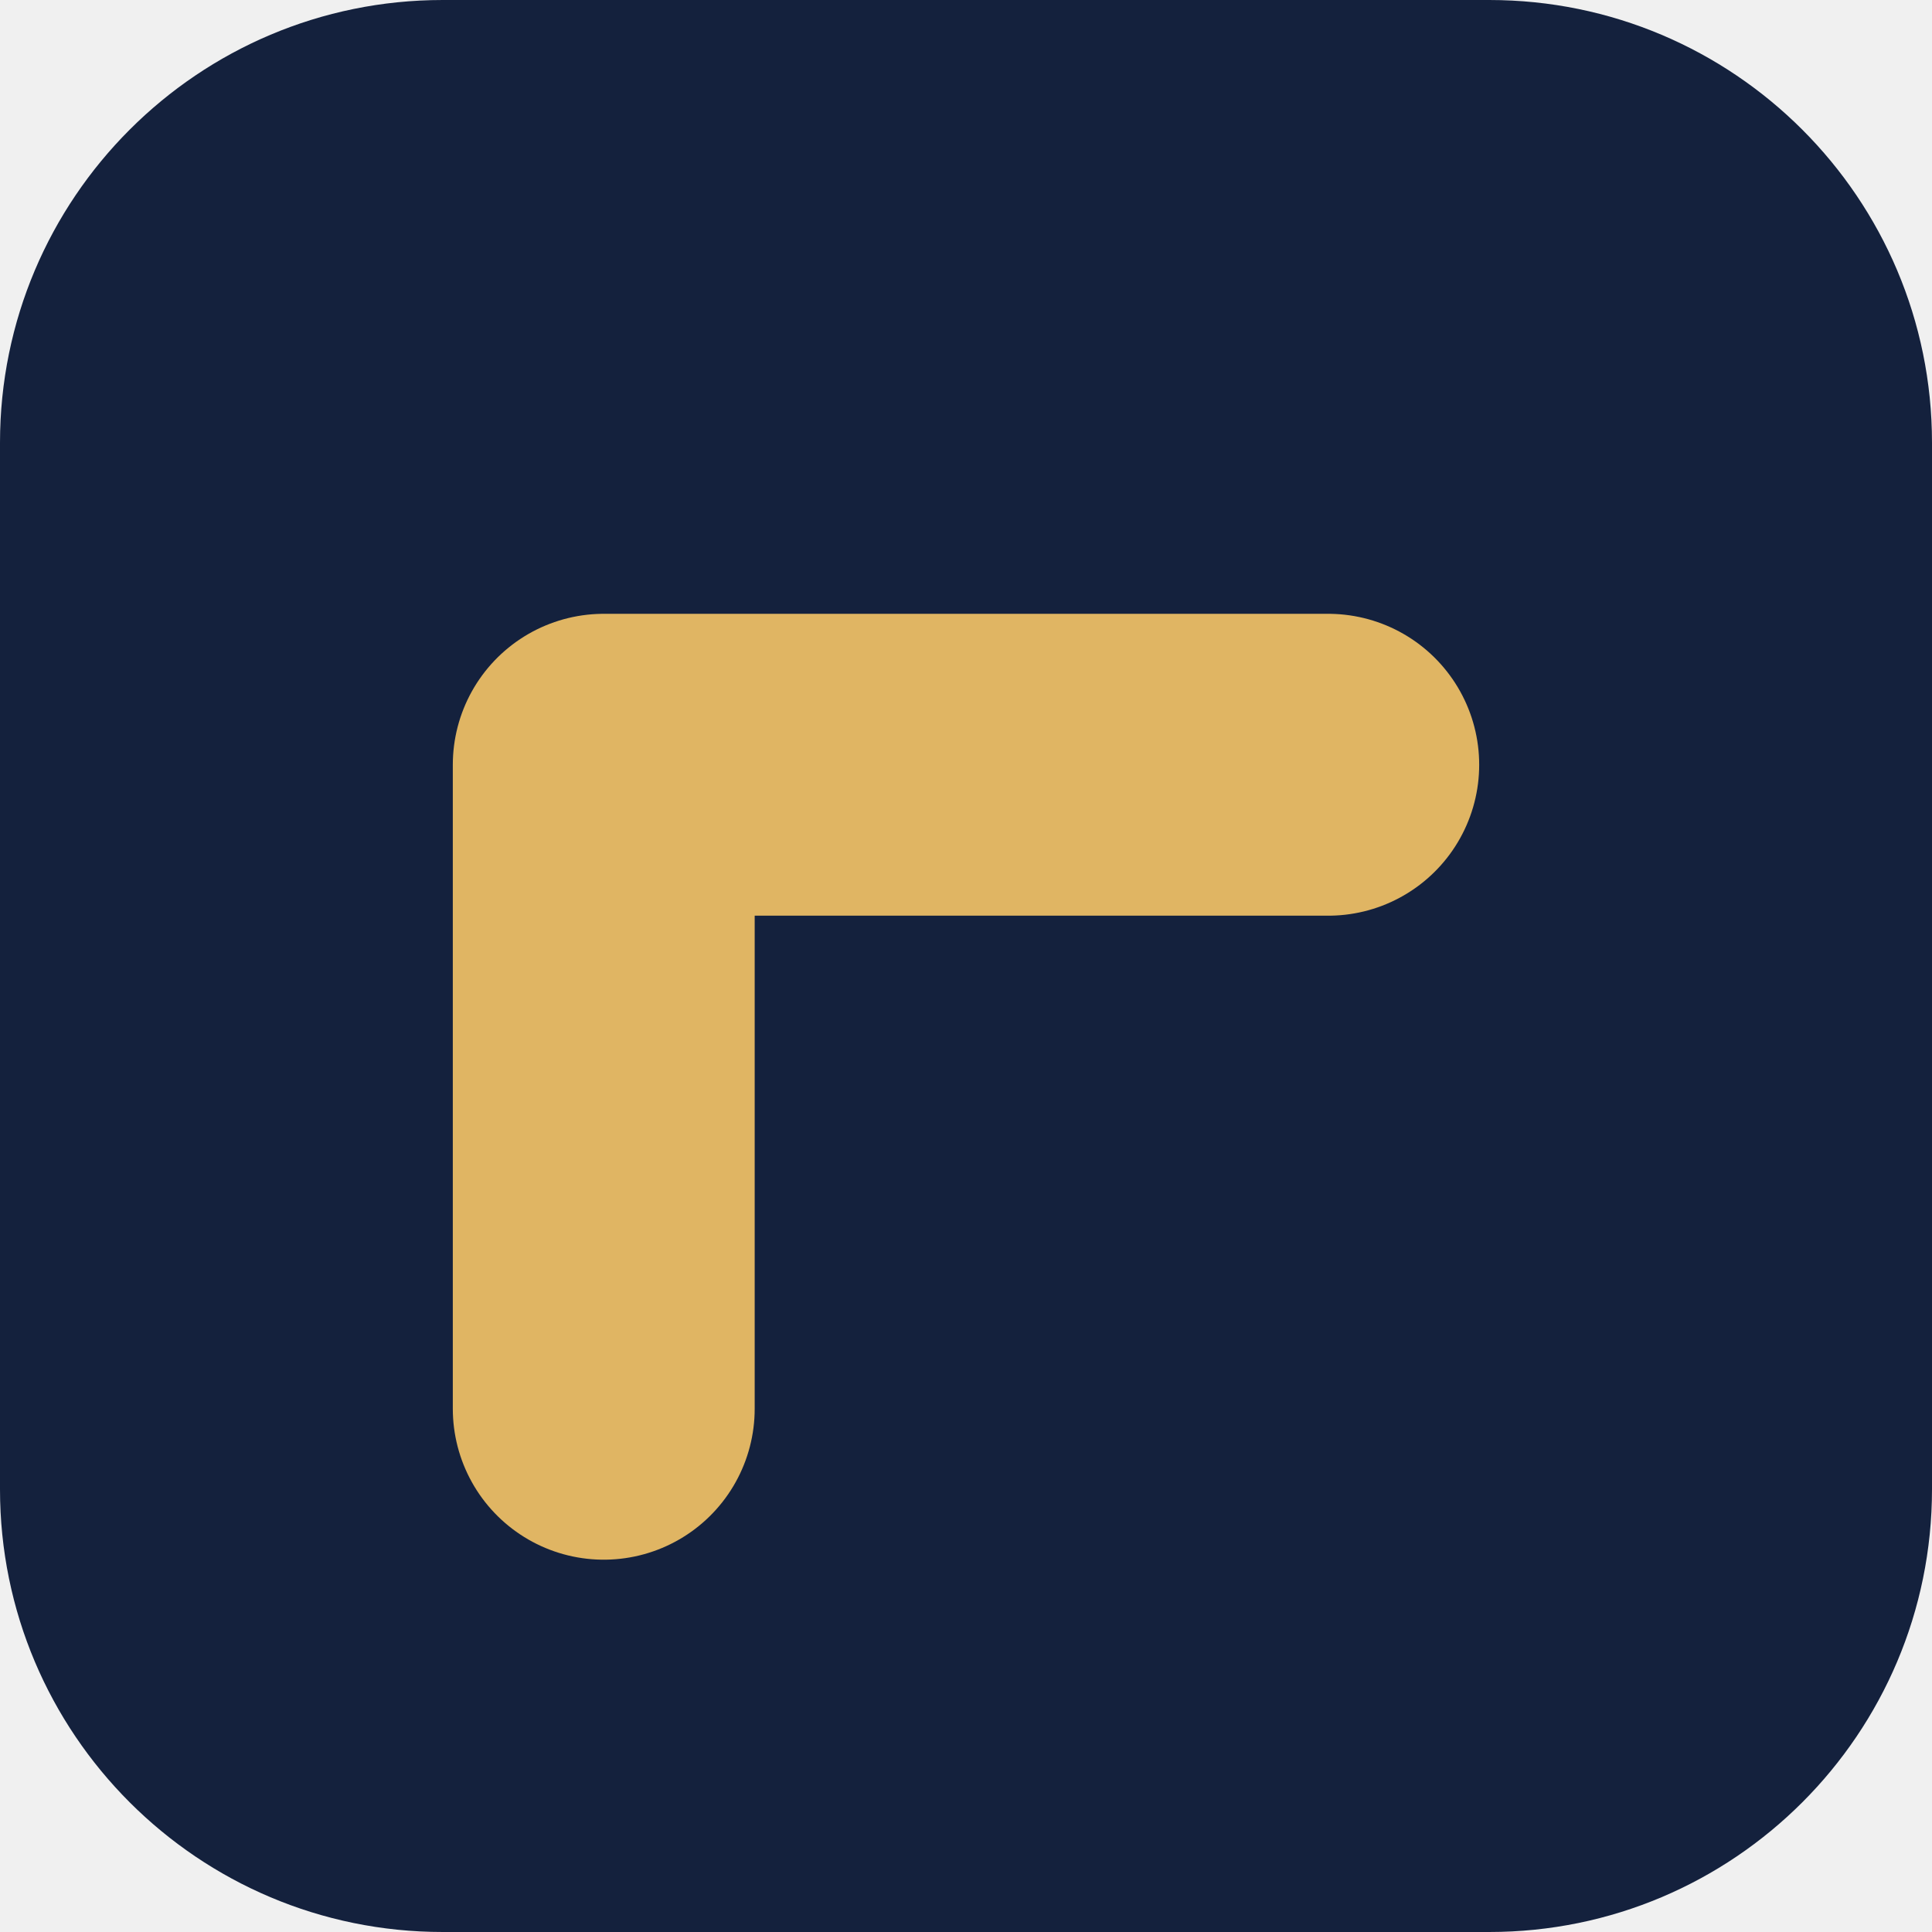
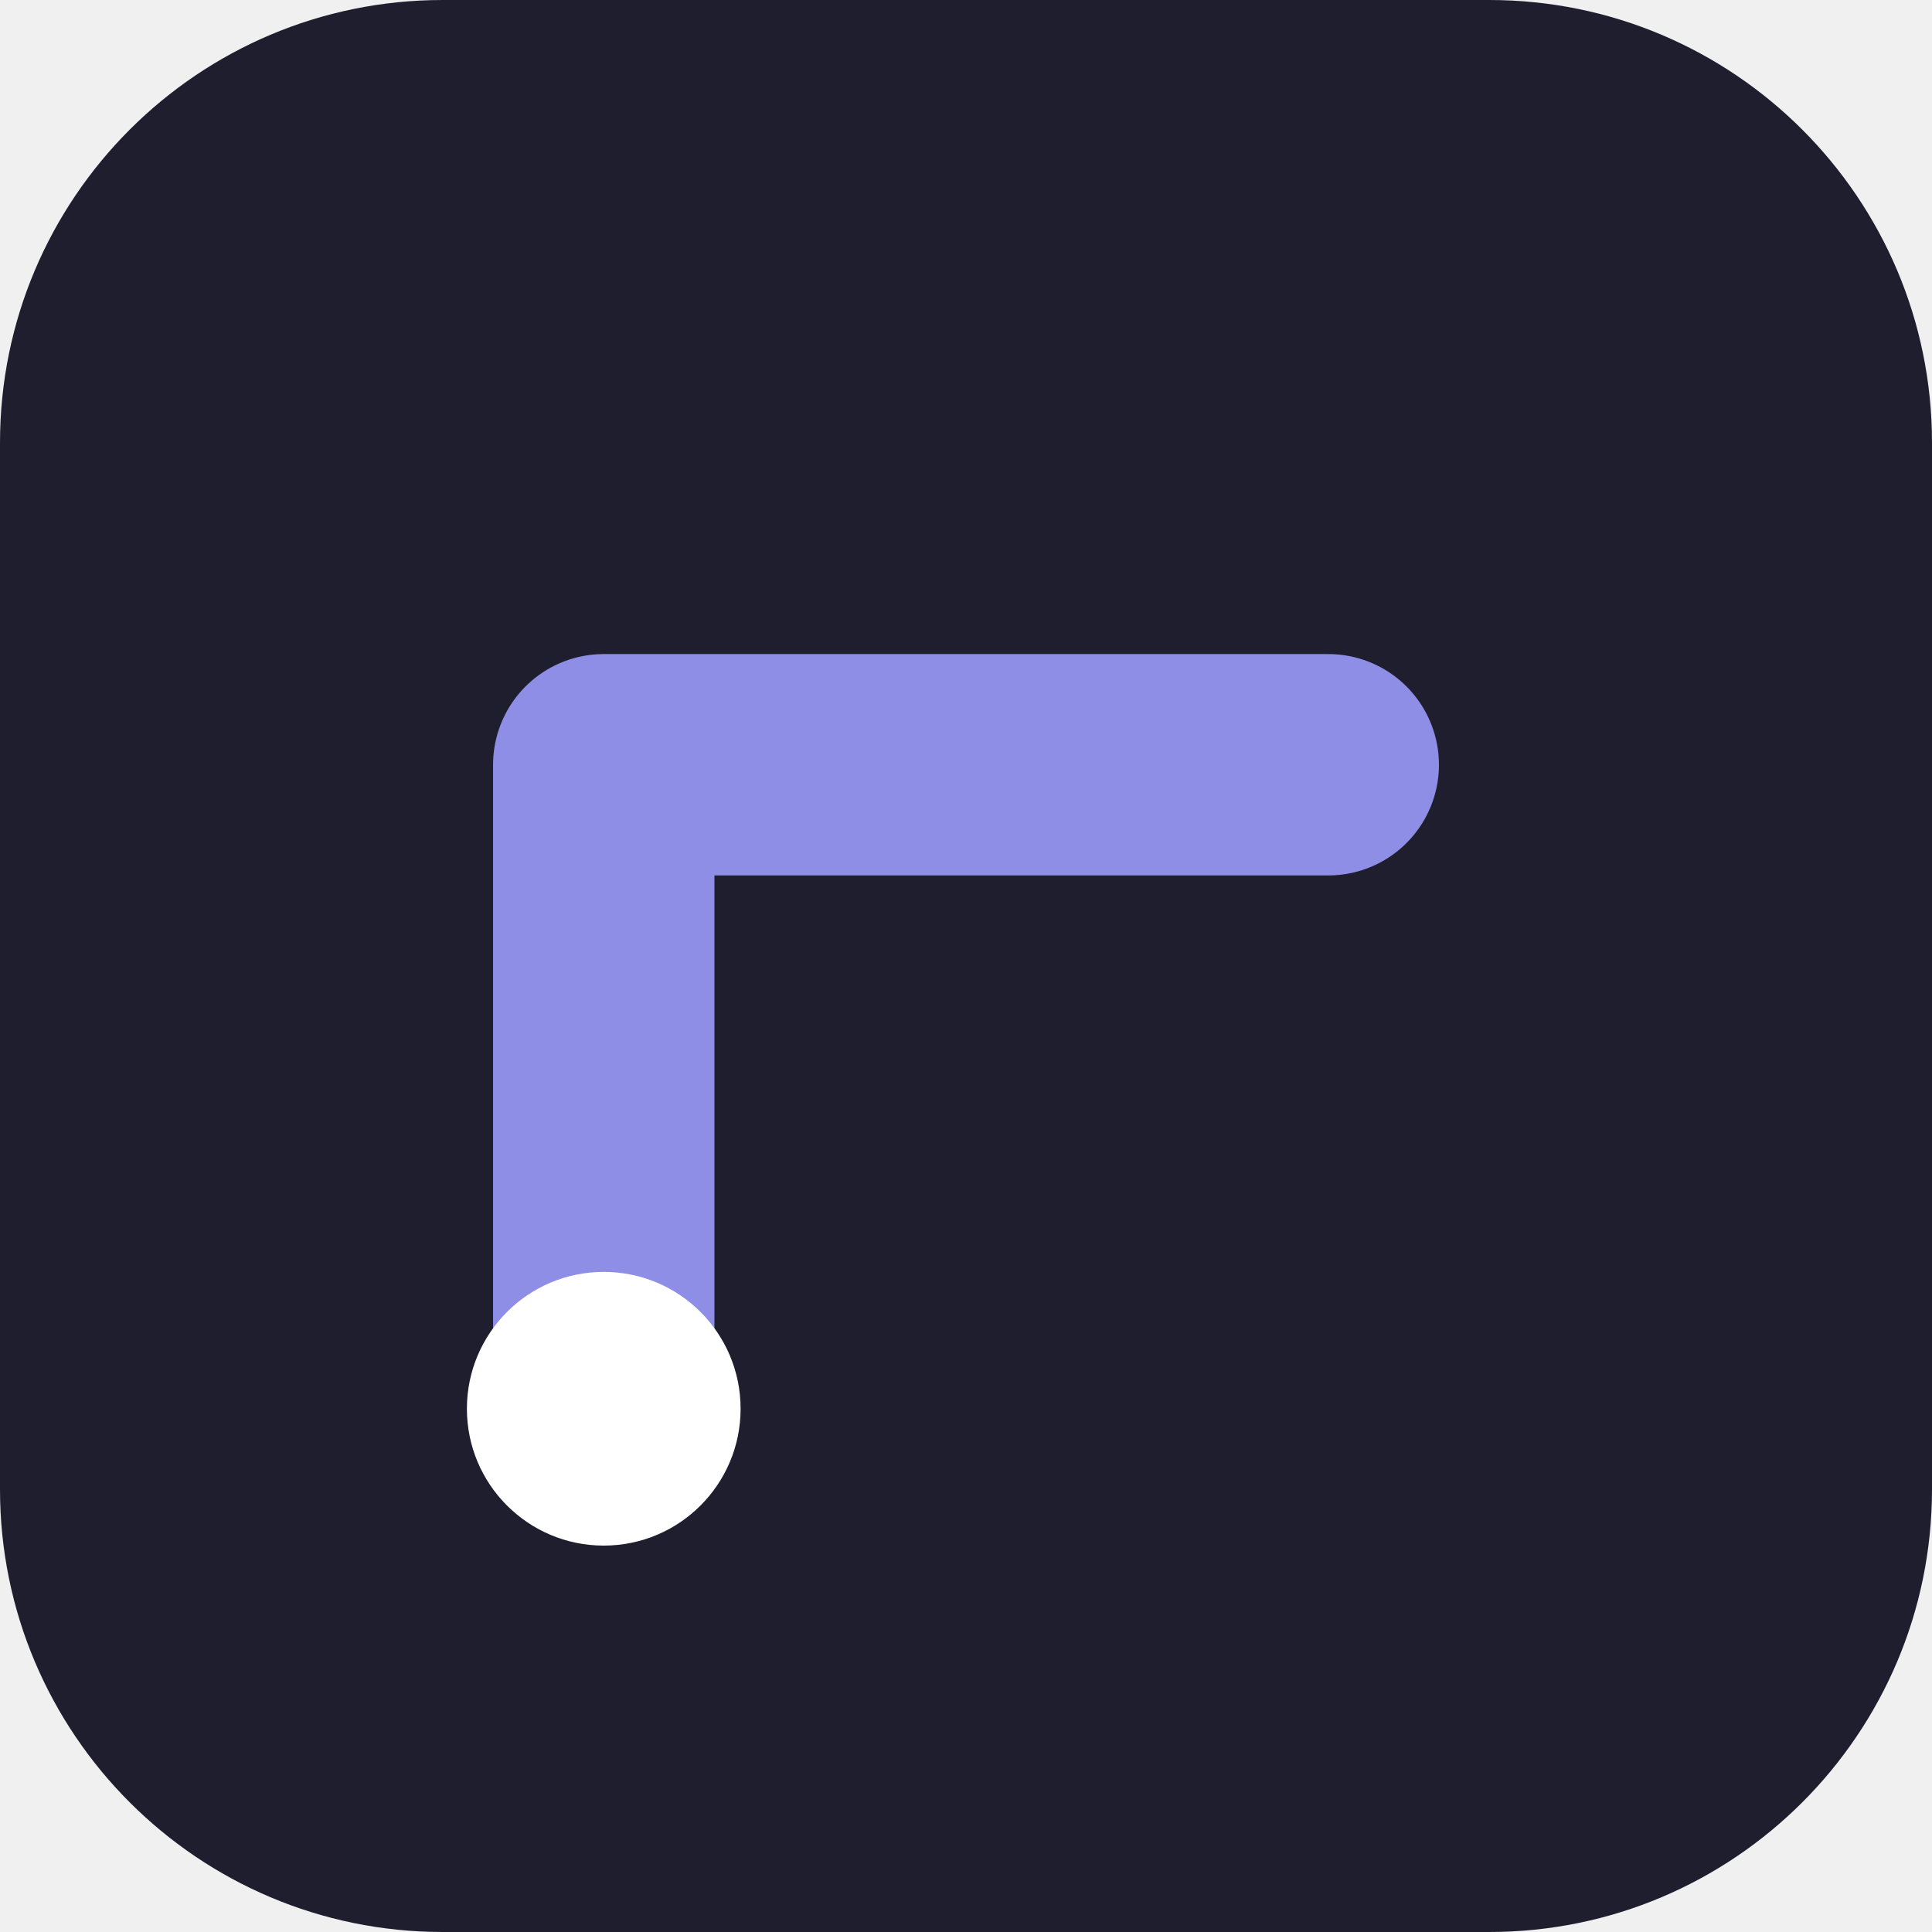
<svg xmlns="http://www.w3.org/2000/svg" viewBox="0 0 48 48" width="48" height="48">
-   <rect width="48" height="48" rx="11" fill="#14213D" />
-   <path d="M15 35V19h18" fill="none" stroke="#E0B563" stroke-width="7.5" stroke-linecap="round" stroke-linejoin="round" />
+   <rect width="48" height="48" rx="11" fill="#1E1E2E" />
+   <path d="M15 35V19h18" fill="none" stroke="#8E8EE6" stroke-width="5.5" stroke-linecap="round" stroke-linejoin="round" />
+   <circle cx="15" cy="35" r="3.4" fill="#FFFFFF" />
</svg>
